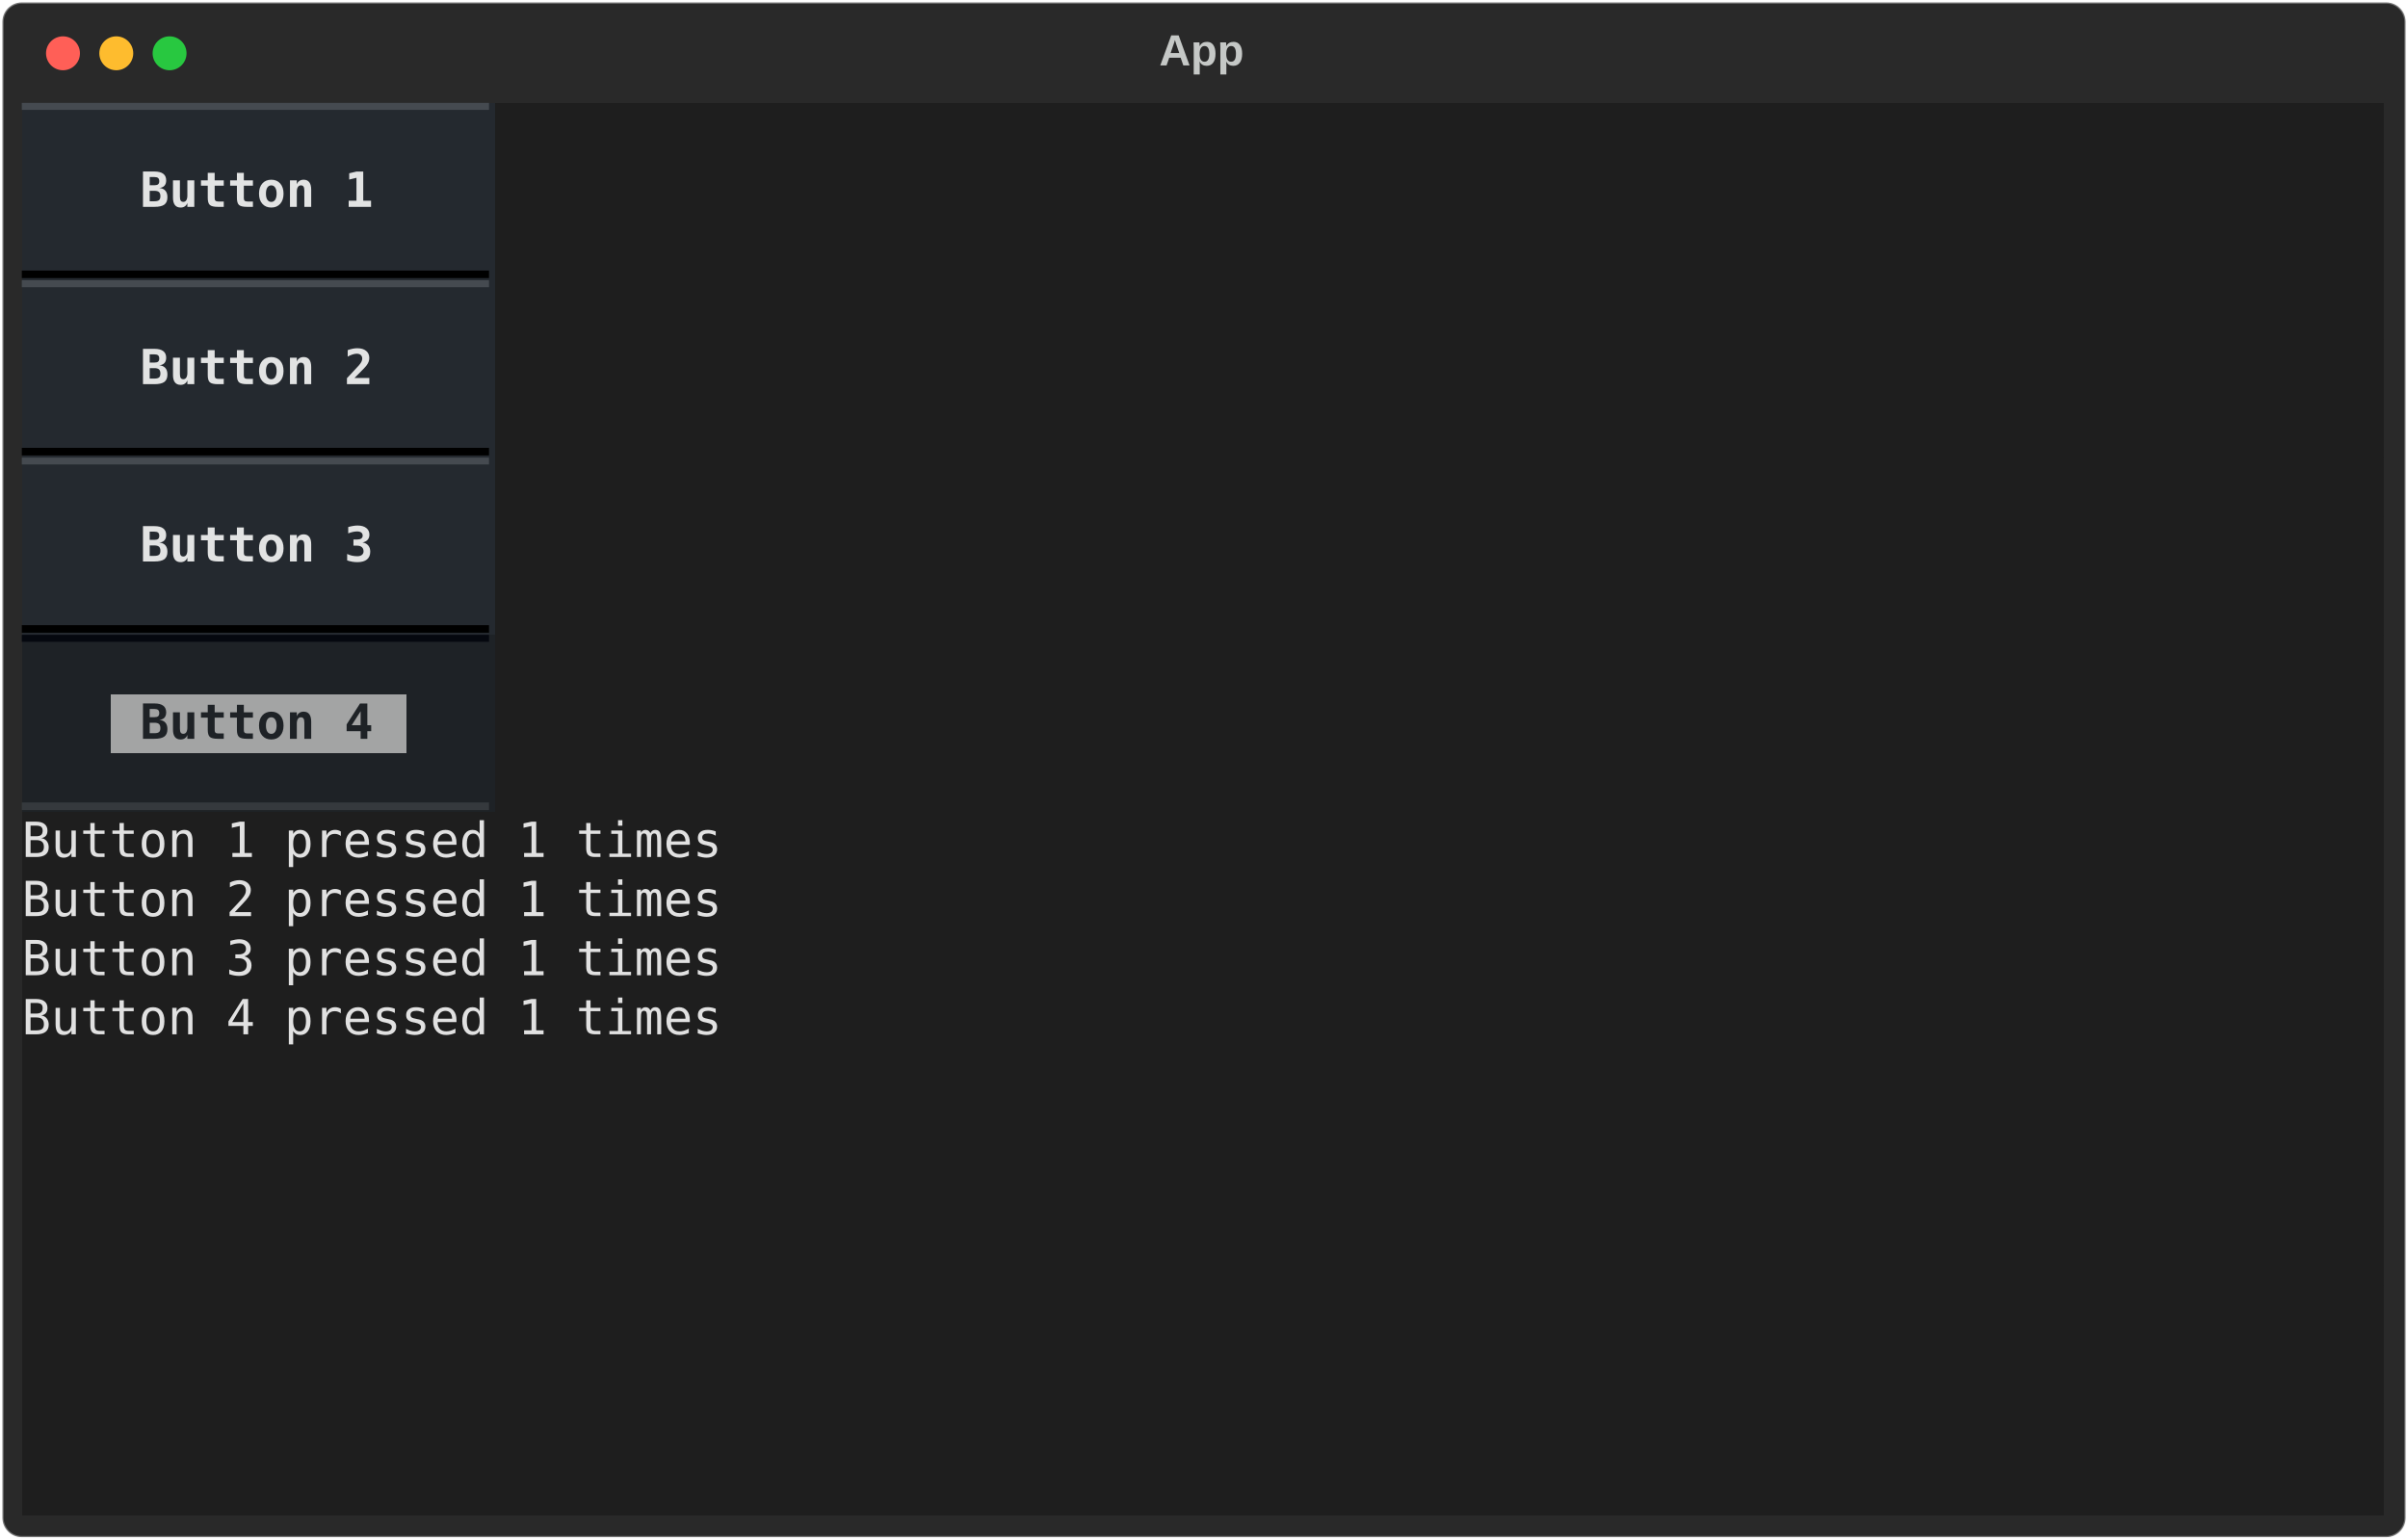
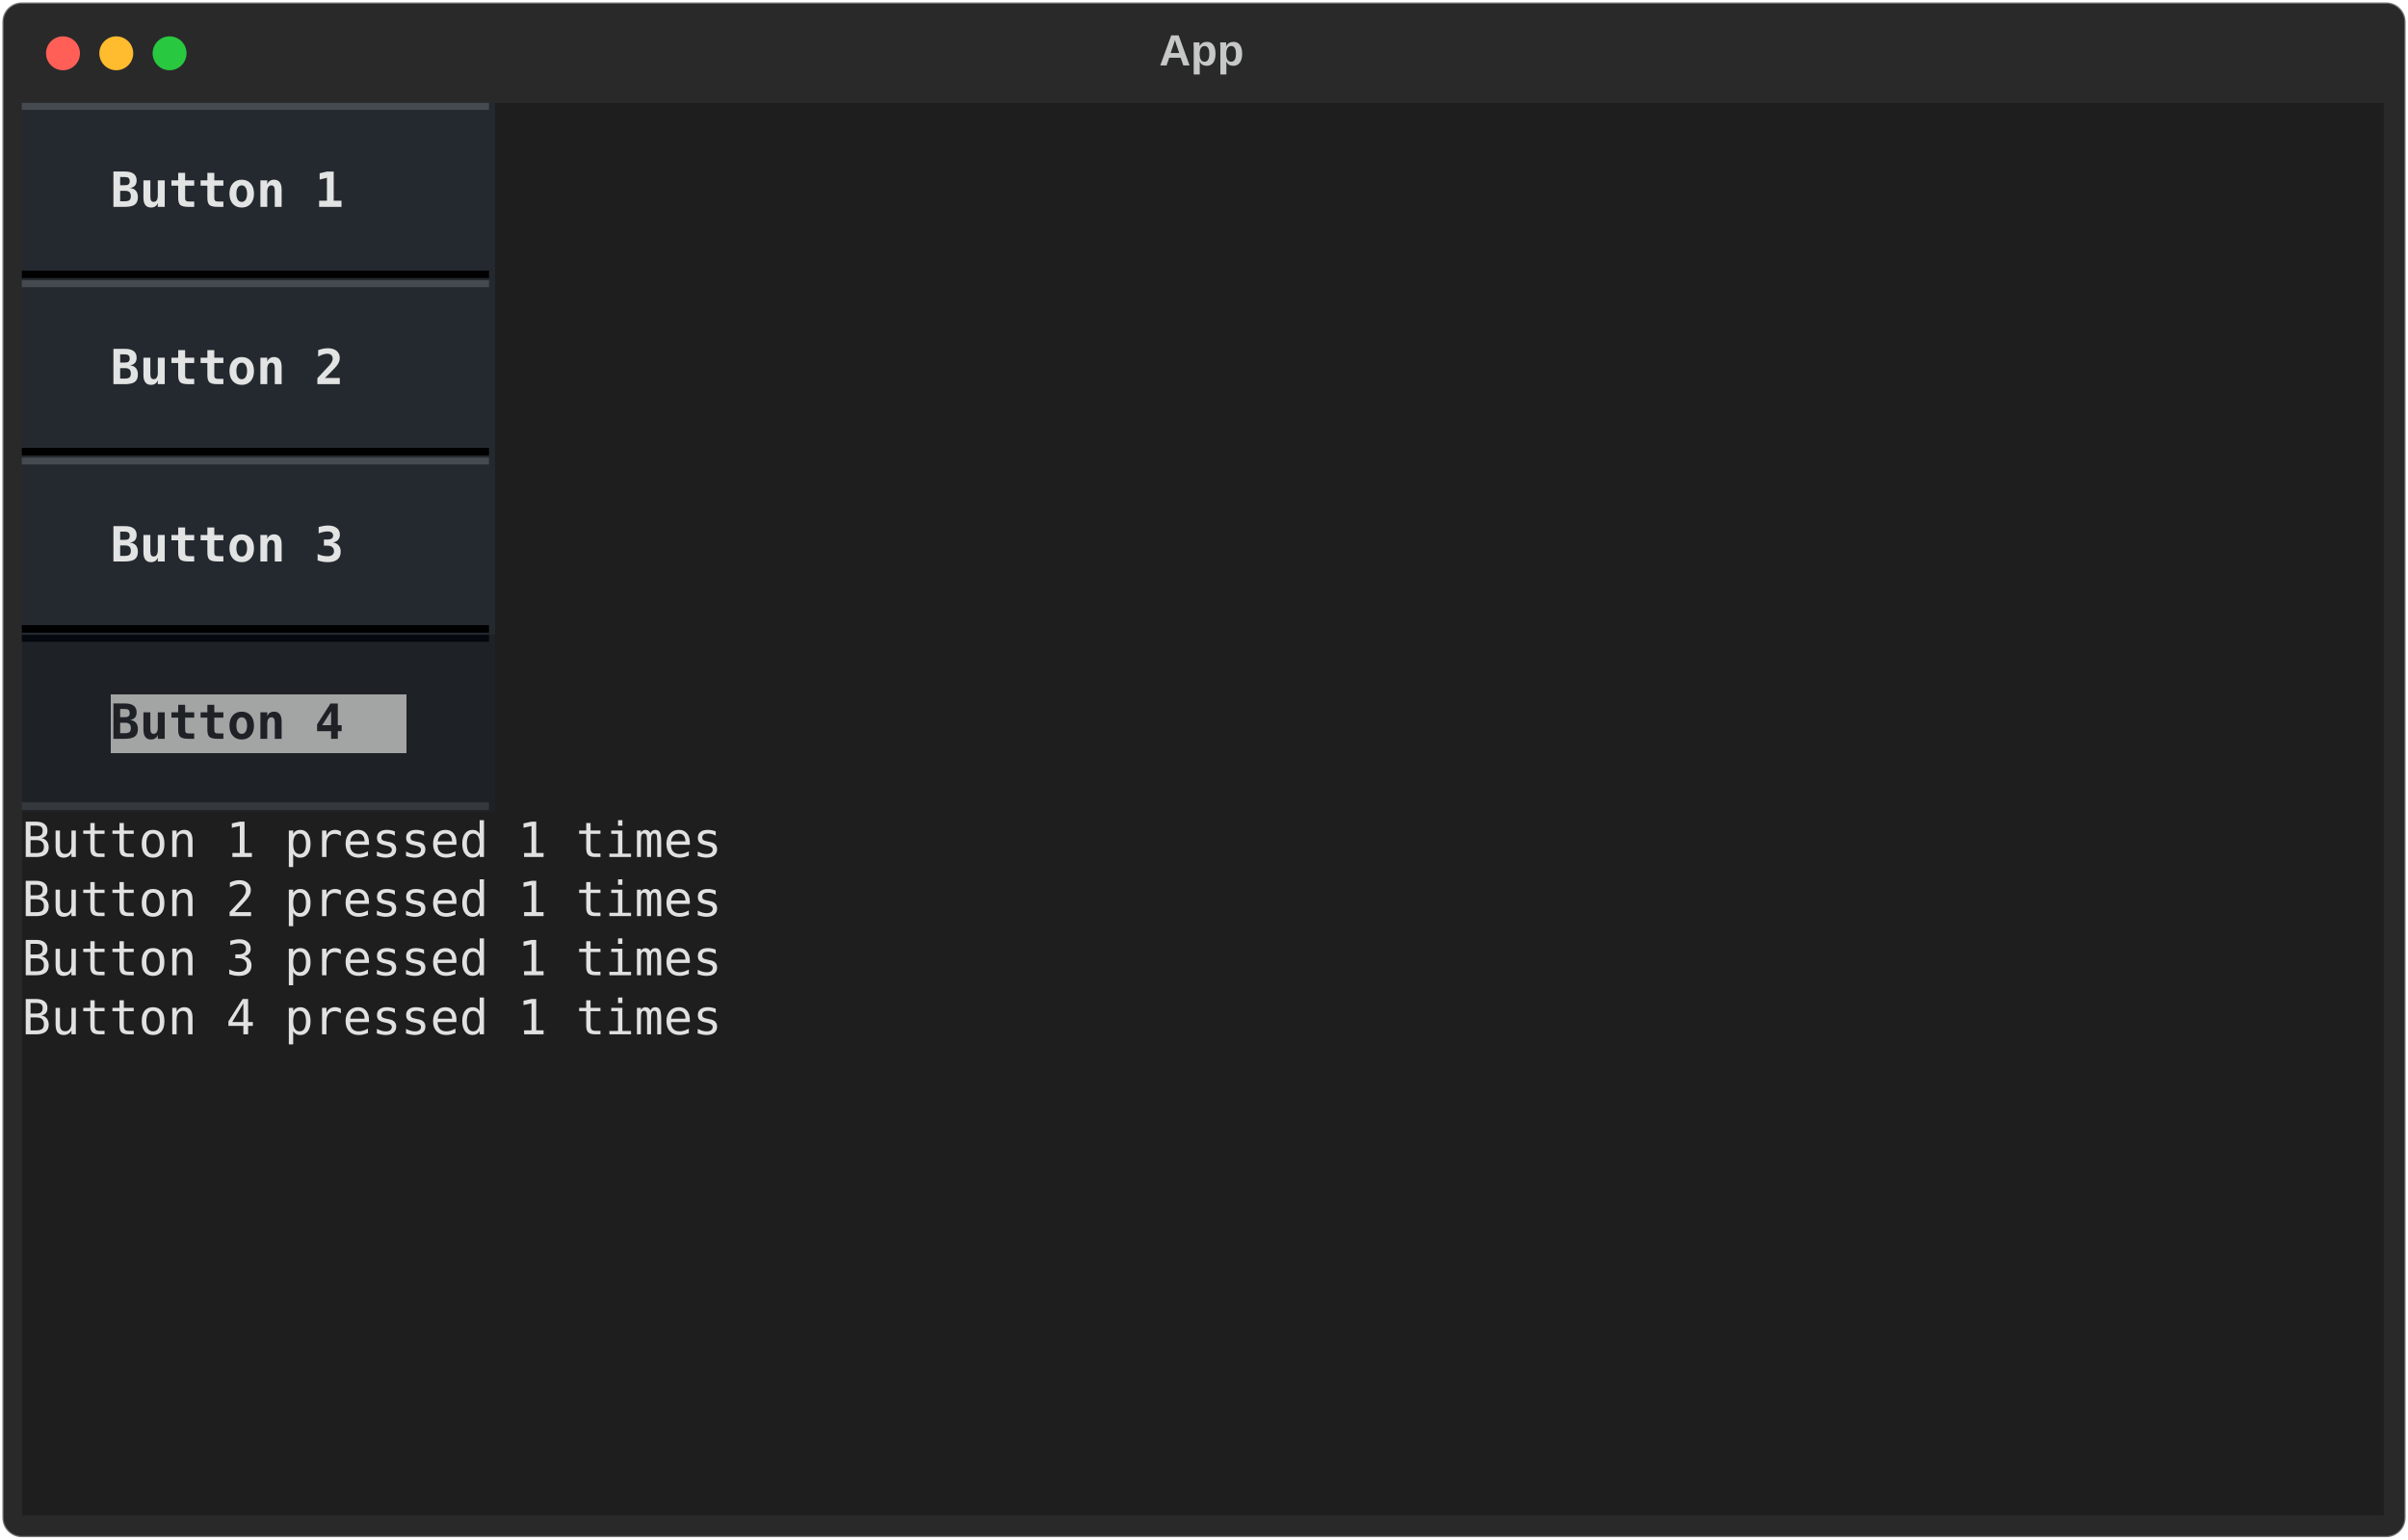
<svg xmlns="http://www.w3.org/2000/svg" class="rich-terminal" viewBox="0 0 994 635.6">
  <style>

    @font-face {
        font-family: "Fira Code";
        src: local("FiraCode-Regular"),
                url("https://cdnjs.cloudflare.com/ajax/libs/firacode/6.2.0/woff2/FiraCode-Regular.woff2") format("woff2"),
                url("https://cdnjs.cloudflare.com/ajax/libs/firacode/6.2.0/woff/FiraCode-Regular.woff") format("woff");
        font-style: normal;
        font-weight: 400;
    }
    @font-face {
        font-family: "Fira Code";
        src: local("FiraCode-Bold"),
                url("https://cdnjs.cloudflare.com/ajax/libs/firacode/6.2.0/woff2/FiraCode-Bold.woff2") format("woff2"),
                url("https://cdnjs.cloudflare.com/ajax/libs/firacode/6.2.0/woff/FiraCode-Bold.woff") format("woff");
        font-style: bold;
        font-weight: 700;
    }

-     .terminal-2510087653-matrix {
+     .terminal-1863426613-matrix {
        font-family: Fira Code, monospace;
        font-size: 20px;
        line-height: 24.4px;
        font-variant-east-asian: full-width;
    }

-     .terminal-2510087653-title {
+     .terminal-1863426613-title {
        font-size: 18px;
        font-weight: bold;
        font-family: arial;
    }

-     .terminal-2510087653-r1 { fill: #454a50 }
- .terminal-2510087653-r2 { fill: #e1e1e1 }
- .terminal-2510087653-r3 { fill: #c5c8c6 }
- .terminal-2510087653-r4 { fill: #e2e3e3;font-weight: bold }
- .terminal-2510087653-r5 { fill: #000000 }
- .terminal-2510087653-r6 { fill: #05080f }
- .terminal-2510087653-r7 { fill: #1e2226;font-weight: bold }
- .terminal-2510087653-r8 { fill: #35393d }
+     .terminal-1863426613-r1 { fill: #454a50 }
+ .terminal-1863426613-r2 { fill: #e1e1e1 }
+ .terminal-1863426613-r3 { fill: #c5c8c6 }
+ .terminal-1863426613-r4 { fill: #e2e3e3;font-weight: bold }
+ .terminal-1863426613-r5 { fill: #000000 }
+ .terminal-1863426613-r6 { fill: #05080f }
+ .terminal-1863426613-r7 { fill: #1e2226;font-weight: bold }
+ .terminal-1863426613-r8 { fill: #35393d }
    </style>
  <defs>
-     <clipPath id="terminal-2510087653-clip-terminal">
+     <clipPath id="terminal-1863426613-clip-terminal">
      <rect x="0" y="0" width="975.0" height="584.6" />
    </clipPath>
-     <clipPath id="terminal-2510087653-line-0">
+     <clipPath id="terminal-1863426613-line-0">
      <rect x="0" y="1.5" width="976" height="24.65" />
    </clipPath>
-     <clipPath id="terminal-2510087653-line-1">
+     <clipPath id="terminal-1863426613-line-1">
      <rect x="0" y="25.9" width="976" height="24.65" />
    </clipPath>
-     <clipPath id="terminal-2510087653-line-2">
+     <clipPath id="terminal-1863426613-line-2">
      <rect x="0" y="50.3" width="976" height="24.65" />
    </clipPath>
-     <clipPath id="terminal-2510087653-line-3">
+     <clipPath id="terminal-1863426613-line-3">
      <rect x="0" y="74.7" width="976" height="24.65" />
    </clipPath>
-     <clipPath id="terminal-2510087653-line-4">
+     <clipPath id="terminal-1863426613-line-4">
      <rect x="0" y="99.1" width="976" height="24.65" />
    </clipPath>
-     <clipPath id="terminal-2510087653-line-5">
+     <clipPath id="terminal-1863426613-line-5">
      <rect x="0" y="123.5" width="976" height="24.65" />
    </clipPath>
-     <clipPath id="terminal-2510087653-line-6">
+     <clipPath id="terminal-1863426613-line-6">
      <rect x="0" y="147.9" width="976" height="24.65" />
    </clipPath>
-     <clipPath id="terminal-2510087653-line-7">
+     <clipPath id="terminal-1863426613-line-7">
      <rect x="0" y="172.3" width="976" height="24.65" />
    </clipPath>
-     <clipPath id="terminal-2510087653-line-8">
+     <clipPath id="terminal-1863426613-line-8">
      <rect x="0" y="196.7" width="976" height="24.65" />
    </clipPath>
-     <clipPath id="terminal-2510087653-line-9">
+     <clipPath id="terminal-1863426613-line-9">
      <rect x="0" y="221.1" width="976" height="24.65" />
    </clipPath>
-     <clipPath id="terminal-2510087653-line-10">
+     <clipPath id="terminal-1863426613-line-10">
      <rect x="0" y="245.5" width="976" height="24.65" />
    </clipPath>
-     <clipPath id="terminal-2510087653-line-11">
+     <clipPath id="terminal-1863426613-line-11">
      <rect x="0" y="269.9" width="976" height="24.65" />
    </clipPath>
-     <clipPath id="terminal-2510087653-line-12">
+     <clipPath id="terminal-1863426613-line-12">
      <rect x="0" y="294.3" width="976" height="24.65" />
    </clipPath>
-     <clipPath id="terminal-2510087653-line-13">
+     <clipPath id="terminal-1863426613-line-13">
      <rect x="0" y="318.7" width="976" height="24.65" />
    </clipPath>
-     <clipPath id="terminal-2510087653-line-14">
+     <clipPath id="terminal-1863426613-line-14">
      <rect x="0" y="343.1" width="976" height="24.65" />
    </clipPath>
-     <clipPath id="terminal-2510087653-line-15">
+     <clipPath id="terminal-1863426613-line-15">
      <rect x="0" y="367.5" width="976" height="24.65" />
    </clipPath>
-     <clipPath id="terminal-2510087653-line-16">
+     <clipPath id="terminal-1863426613-line-16">
      <rect x="0" y="391.9" width="976" height="24.65" />
    </clipPath>
-     <clipPath id="terminal-2510087653-line-17">
+     <clipPath id="terminal-1863426613-line-17">
      <rect x="0" y="416.3" width="976" height="24.65" />
    </clipPath>
-     <clipPath id="terminal-2510087653-line-18">
+     <clipPath id="terminal-1863426613-line-18">
      <rect x="0" y="440.7" width="976" height="24.65" />
    </clipPath>
-     <clipPath id="terminal-2510087653-line-19">
+     <clipPath id="terminal-1863426613-line-19">
      <rect x="0" y="465.1" width="976" height="24.65" />
    </clipPath>
-     <clipPath id="terminal-2510087653-line-20">
+     <clipPath id="terminal-1863426613-line-20">
      <rect x="0" y="489.5" width="976" height="24.65" />
    </clipPath>
-     <clipPath id="terminal-2510087653-line-21">
+     <clipPath id="terminal-1863426613-line-21">
      <rect x="0" y="513.9" width="976" height="24.65" />
    </clipPath>
-     <clipPath id="terminal-2510087653-line-22">
+     <clipPath id="terminal-1863426613-line-22">
      <rect x="0" y="538.3" width="976" height="24.65" />
    </clipPath>
  </defs>
  <rect fill="#292929" stroke="rgba(255,255,255,0.35)" stroke-width="1" x="1" y="1" width="992" height="633.6" rx="8" />
-   <text class="terminal-2510087653-title" fill="#c5c8c6" text-anchor="middle" x="496" y="27">App</text>
+   <text class="terminal-1863426613-title" fill="#c5c8c6" text-anchor="middle" x="496" y="27">App</text>
  <g transform="translate(26,22)">
    <circle cx="0" cy="0" r="7" fill="#ff5f57" />
    <circle cx="22" cy="0" r="7" fill="#febc2e" />
    <circle cx="44" cy="0" r="7" fill="#28c840" />
  </g>
-   <g transform="translate(9, 41)" clip-path="url(#terminal-2510087653-clip-terminal)">
+   <g transform="translate(9, 41)" clip-path="url(#terminal-1863426613-clip-terminal)">
    <rect fill="#24292f" x="0" y="1.5" width="195.2" height="24.65" shape-rendering="crispEdges" />
    <rect fill="#1e1e1e" x="195.2" y="1.5" width="780.8" height="24.65" shape-rendering="crispEdges" />
    <rect fill="#24292f" x="0" y="25.9" width="36.6" height="24.65" shape-rendering="crispEdges" />
-     <rect fill="#24292f" x="36.6" y="25.9" width="12.2" height="24.65" shape-rendering="crispEdges" />
-     <rect fill="#24292f" x="48.8" y="25.9" width="97.6" height="24.65" shape-rendering="crispEdges" />
-     <rect fill="#24292f" x="146.4" y="25.9" width="12.2" height="24.65" shape-rendering="crispEdges" />
+     <rect fill="#24292f" x="36.6" y="25.9" width="122" height="24.65" shape-rendering="crispEdges" />
    <rect fill="#24292f" x="158.6" y="25.9" width="36.6" height="24.65" shape-rendering="crispEdges" />
    <rect fill="#1e1e1e" x="195.2" y="25.9" width="780.8" height="24.65" shape-rendering="crispEdges" />
    <rect fill="#24292f" x="0" y="50.3" width="195.2" height="24.65" shape-rendering="crispEdges" />
    <rect fill="#1e1e1e" x="195.2" y="50.3" width="780.8" height="24.65" shape-rendering="crispEdges" />
    <rect fill="#24292f" x="0" y="74.7" width="195.2" height="24.65" shape-rendering="crispEdges" />
    <rect fill="#1e1e1e" x="195.2" y="74.7" width="780.8" height="24.65" shape-rendering="crispEdges" />
    <rect fill="#24292f" x="0" y="99.1" width="36.6" height="24.65" shape-rendering="crispEdges" />
-     <rect fill="#24292f" x="36.6" y="99.1" width="12.2" height="24.65" shape-rendering="crispEdges" />
-     <rect fill="#24292f" x="48.8" y="99.1" width="97.6" height="24.65" shape-rendering="crispEdges" />
-     <rect fill="#24292f" x="146.4" y="99.1" width="12.2" height="24.65" shape-rendering="crispEdges" />
+     <rect fill="#24292f" x="36.6" y="99.1" width="122" height="24.65" shape-rendering="crispEdges" />
    <rect fill="#24292f" x="158.6" y="99.1" width="36.6" height="24.65" shape-rendering="crispEdges" />
    <rect fill="#1e1e1e" x="195.2" y="99.1" width="780.8" height="24.65" shape-rendering="crispEdges" />
    <rect fill="#24292f" x="0" y="123.5" width="195.2" height="24.65" shape-rendering="crispEdges" />
    <rect fill="#1e1e1e" x="195.2" y="123.5" width="780.8" height="24.65" shape-rendering="crispEdges" />
    <rect fill="#24292f" x="0" y="147.9" width="195.2" height="24.65" shape-rendering="crispEdges" />
    <rect fill="#1e1e1e" x="195.2" y="147.9" width="780.8" height="24.65" shape-rendering="crispEdges" />
    <rect fill="#24292f" x="0" y="172.3" width="36.6" height="24.65" shape-rendering="crispEdges" />
-     <rect fill="#24292f" x="36.6" y="172.3" width="12.2" height="24.65" shape-rendering="crispEdges" />
-     <rect fill="#24292f" x="48.8" y="172.3" width="97.6" height="24.65" shape-rendering="crispEdges" />
-     <rect fill="#24292f" x="146.4" y="172.3" width="12.2" height="24.65" shape-rendering="crispEdges" />
+     <rect fill="#24292f" x="36.6" y="172.3" width="122" height="24.65" shape-rendering="crispEdges" />
    <rect fill="#24292f" x="158.6" y="172.3" width="36.6" height="24.65" shape-rendering="crispEdges" />
    <rect fill="#1e1e1e" x="195.2" y="172.3" width="780.8" height="24.65" shape-rendering="crispEdges" />
    <rect fill="#24292f" x="0" y="196.7" width="195.2" height="24.65" shape-rendering="crispEdges" />
    <rect fill="#1e1e1e" x="195.2" y="196.7" width="780.8" height="24.65" shape-rendering="crispEdges" />
    <rect fill="#1e2226" x="0" y="221.1" width="195.2" height="24.65" shape-rendering="crispEdges" />
    <rect fill="#1e1e1e" x="195.2" y="221.1" width="780.8" height="24.65" shape-rendering="crispEdges" />
    <rect fill="#1e2226" x="0" y="245.5" width="36.6" height="24.65" shape-rendering="crispEdges" />
-     <rect fill="#a3a4a4" x="36.6" y="245.5" width="12.2" height="24.65" shape-rendering="crispEdges" />
-     <rect fill="#a3a4a4" x="48.8" y="245.5" width="97.6" height="24.65" shape-rendering="crispEdges" />
-     <rect fill="#a3a4a4" x="146.4" y="245.5" width="12.2" height="24.65" shape-rendering="crispEdges" />
+     <rect fill="#a3a4a4" x="36.6" y="245.5" width="122" height="24.65" shape-rendering="crispEdges" />
    <rect fill="#1e2226" x="158.6" y="245.5" width="36.6" height="24.65" shape-rendering="crispEdges" />
    <rect fill="#1e1e1e" x="195.2" y="245.5" width="780.8" height="24.65" shape-rendering="crispEdges" />
    <rect fill="#1e2226" x="0" y="269.9" width="195.2" height="24.65" shape-rendering="crispEdges" />
    <rect fill="#1e1e1e" x="195.2" y="269.9" width="780.8" height="24.65" shape-rendering="crispEdges" />
    <rect fill="#1e1e1e" x="0" y="294.3" width="292.8" height="24.65" shape-rendering="crispEdges" />
    <rect fill="#1e1e1e" x="292.8" y="294.3" width="683.2" height="24.65" shape-rendering="crispEdges" />
    <rect fill="#1e1e1e" x="0" y="318.7" width="292.8" height="24.65" shape-rendering="crispEdges" />
    <rect fill="#1e1e1e" x="292.8" y="318.7" width="683.2" height="24.65" shape-rendering="crispEdges" />
    <rect fill="#1e1e1e" x="0" y="343.1" width="292.8" height="24.65" shape-rendering="crispEdges" />
    <rect fill="#1e1e1e" x="292.8" y="343.1" width="683.2" height="24.65" shape-rendering="crispEdges" />
    <rect fill="#1e1e1e" x="0" y="367.5" width="292.8" height="24.65" shape-rendering="crispEdges" />
    <rect fill="#1e1e1e" x="292.8" y="367.5" width="683.2" height="24.65" shape-rendering="crispEdges" />
    <rect fill="#1e1e1e" x="0" y="391.9" width="976" height="24.65" shape-rendering="crispEdges" />
    <rect fill="#1e1e1e" x="0" y="416.3" width="976" height="24.65" shape-rendering="crispEdges" />
    <rect fill="#1e1e1e" x="0" y="440.7" width="976" height="24.65" shape-rendering="crispEdges" />
    <rect fill="#1e1e1e" x="0" y="465.1" width="976" height="24.65" shape-rendering="crispEdges" />
    <rect fill="#1e1e1e" x="0" y="489.5" width="976" height="24.65" shape-rendering="crispEdges" />
    <rect fill="#1e1e1e" x="0" y="513.9" width="976" height="24.65" shape-rendering="crispEdges" />
    <rect fill="#1e1e1e" x="0" y="538.3" width="976" height="24.65" shape-rendering="crispEdges" />
    <rect fill="#1e1e1e" x="0" y="562.7" width="976" height="24.65" shape-rendering="crispEdges" />
-     <g class="terminal-2510087653-matrix">
-       <text class="terminal-2510087653-r1" x="0" y="20" textLength="195.2" clip-path="url(#terminal-2510087653-line-0)">▔▔▔▔▔▔▔▔▔▔▔▔▔▔▔▔</text>
-       <text class="terminal-2510087653-r3" x="976" y="20" textLength="12.2" clip-path="url(#terminal-2510087653-line-0)">
- </text>
-       <text class="terminal-2510087653-r4" x="48.8" y="44.4" textLength="97.6" clip-path="url(#terminal-2510087653-line-1)">Button 1</text>
-       <text class="terminal-2510087653-r3" x="976" y="44.4" textLength="12.2" clip-path="url(#terminal-2510087653-line-1)">
- </text>
-       <text class="terminal-2510087653-r5" x="0" y="68.8" textLength="195.2" clip-path="url(#terminal-2510087653-line-2)">▁▁▁▁▁▁▁▁▁▁▁▁▁▁▁▁</text>
-       <text class="terminal-2510087653-r3" x="976" y="68.8" textLength="12.2" clip-path="url(#terminal-2510087653-line-2)">
- </text>
-       <text class="terminal-2510087653-r1" x="0" y="93.2" textLength="195.2" clip-path="url(#terminal-2510087653-line-3)">▔▔▔▔▔▔▔▔▔▔▔▔▔▔▔▔</text>
-       <text class="terminal-2510087653-r3" x="976" y="93.2" textLength="12.2" clip-path="url(#terminal-2510087653-line-3)">
- </text>
-       <text class="terminal-2510087653-r4" x="48.8" y="117.6" textLength="97.6" clip-path="url(#terminal-2510087653-line-4)">Button 2</text>
-       <text class="terminal-2510087653-r3" x="976" y="117.6" textLength="12.2" clip-path="url(#terminal-2510087653-line-4)">
- </text>
-       <text class="terminal-2510087653-r5" x="0" y="142" textLength="195.2" clip-path="url(#terminal-2510087653-line-5)">▁▁▁▁▁▁▁▁▁▁▁▁▁▁▁▁</text>
-       <text class="terminal-2510087653-r3" x="976" y="142" textLength="12.2" clip-path="url(#terminal-2510087653-line-5)">
- </text>
-       <text class="terminal-2510087653-r1" x="0" y="166.4" textLength="195.2" clip-path="url(#terminal-2510087653-line-6)">▔▔▔▔▔▔▔▔▔▔▔▔▔▔▔▔</text>
-       <text class="terminal-2510087653-r3" x="976" y="166.4" textLength="12.2" clip-path="url(#terminal-2510087653-line-6)">
- </text>
-       <text class="terminal-2510087653-r4" x="48.8" y="190.8" textLength="97.6" clip-path="url(#terminal-2510087653-line-7)">Button 3</text>
-       <text class="terminal-2510087653-r3" x="976" y="190.8" textLength="12.2" clip-path="url(#terminal-2510087653-line-7)">
- </text>
-       <text class="terminal-2510087653-r5" x="0" y="215.2" textLength="195.2" clip-path="url(#terminal-2510087653-line-8)">▁▁▁▁▁▁▁▁▁▁▁▁▁▁▁▁</text>
-       <text class="terminal-2510087653-r3" x="976" y="215.2" textLength="12.2" clip-path="url(#terminal-2510087653-line-8)">
- </text>
-       <text class="terminal-2510087653-r6" x="0" y="239.6" textLength="195.2" clip-path="url(#terminal-2510087653-line-9)">▔▔▔▔▔▔▔▔▔▔▔▔▔▔▔▔</text>
-       <text class="terminal-2510087653-r3" x="976" y="239.6" textLength="12.2" clip-path="url(#terminal-2510087653-line-9)">
- </text>
-       <text class="terminal-2510087653-r7" x="48.8" y="264" textLength="97.6" clip-path="url(#terminal-2510087653-line-10)">Button 4</text>
-       <text class="terminal-2510087653-r3" x="976" y="264" textLength="12.2" clip-path="url(#terminal-2510087653-line-10)">
- </text>
-       <text class="terminal-2510087653-r8" x="0" y="288.4" textLength="195.2" clip-path="url(#terminal-2510087653-line-11)">▁▁▁▁▁▁▁▁▁▁▁▁▁▁▁▁</text>
-       <text class="terminal-2510087653-r3" x="976" y="288.4" textLength="12.2" clip-path="url(#terminal-2510087653-line-11)">
- </text>
-       <text class="terminal-2510087653-r2" x="0" y="312.8" textLength="292.8" clip-path="url(#terminal-2510087653-line-12)">Button 1 pressed 1 times</text>
-       <text class="terminal-2510087653-r3" x="976" y="312.8" textLength="12.2" clip-path="url(#terminal-2510087653-line-12)">
- </text>
-       <text class="terminal-2510087653-r2" x="0" y="337.2" textLength="292.8" clip-path="url(#terminal-2510087653-line-13)">Button 2 pressed 1 times</text>
-       <text class="terminal-2510087653-r3" x="976" y="337.2" textLength="12.2" clip-path="url(#terminal-2510087653-line-13)">
- </text>
-       <text class="terminal-2510087653-r2" x="0" y="361.6" textLength="292.8" clip-path="url(#terminal-2510087653-line-14)">Button 3 pressed 1 times</text>
-       <text class="terminal-2510087653-r3" x="976" y="361.6" textLength="12.2" clip-path="url(#terminal-2510087653-line-14)">
- </text>
-       <text class="terminal-2510087653-r2" x="0" y="386" textLength="292.8" clip-path="url(#terminal-2510087653-line-15)">Button 4 pressed 1 times</text>
-       <text class="terminal-2510087653-r3" x="976" y="386" textLength="12.2" clip-path="url(#terminal-2510087653-line-15)">
- </text>
-       <text class="terminal-2510087653-r3" x="976" y="410.4" textLength="12.2" clip-path="url(#terminal-2510087653-line-16)">
- </text>
-       <text class="terminal-2510087653-r3" x="976" y="434.8" textLength="12.2" clip-path="url(#terminal-2510087653-line-17)">
- </text>
-       <text class="terminal-2510087653-r3" x="976" y="459.2" textLength="12.2" clip-path="url(#terminal-2510087653-line-18)">
- </text>
-       <text class="terminal-2510087653-r3" x="976" y="483.6" textLength="12.2" clip-path="url(#terminal-2510087653-line-19)">
- </text>
-       <text class="terminal-2510087653-r3" x="976" y="508" textLength="12.2" clip-path="url(#terminal-2510087653-line-20)">
- </text>
-       <text class="terminal-2510087653-r3" x="976" y="532.4" textLength="12.2" clip-path="url(#terminal-2510087653-line-21)">
- </text>
-       <text class="terminal-2510087653-r3" x="976" y="556.8" textLength="12.2" clip-path="url(#terminal-2510087653-line-22)">
+     <g class="terminal-1863426613-matrix">
+       <text class="terminal-1863426613-r1" x="0" y="20" textLength="195.2" clip-path="url(#terminal-1863426613-line-0)">▔▔▔▔▔▔▔▔▔▔▔▔▔▔▔▔</text>
+       <text class="terminal-1863426613-r3" x="976" y="20" textLength="12.2" clip-path="url(#terminal-1863426613-line-0)">
+ </text>
+       <text class="terminal-1863426613-r4" x="36.6" y="44.4" textLength="122" clip-path="url(#terminal-1863426613-line-1)"> Button 1 </text>
+       <text class="terminal-1863426613-r3" x="976" y="44.4" textLength="12.2" clip-path="url(#terminal-1863426613-line-1)">
+ </text>
+       <text class="terminal-1863426613-r5" x="0" y="68.8" textLength="195.2" clip-path="url(#terminal-1863426613-line-2)">▁▁▁▁▁▁▁▁▁▁▁▁▁▁▁▁</text>
+       <text class="terminal-1863426613-r3" x="976" y="68.8" textLength="12.2" clip-path="url(#terminal-1863426613-line-2)">
+ </text>
+       <text class="terminal-1863426613-r1" x="0" y="93.2" textLength="195.2" clip-path="url(#terminal-1863426613-line-3)">▔▔▔▔▔▔▔▔▔▔▔▔▔▔▔▔</text>
+       <text class="terminal-1863426613-r3" x="976" y="93.2" textLength="12.2" clip-path="url(#terminal-1863426613-line-3)">
+ </text>
+       <text class="terminal-1863426613-r4" x="36.6" y="117.6" textLength="122" clip-path="url(#terminal-1863426613-line-4)"> Button 2 </text>
+       <text class="terminal-1863426613-r3" x="976" y="117.6" textLength="12.2" clip-path="url(#terminal-1863426613-line-4)">
+ </text>
+       <text class="terminal-1863426613-r5" x="0" y="142" textLength="195.2" clip-path="url(#terminal-1863426613-line-5)">▁▁▁▁▁▁▁▁▁▁▁▁▁▁▁▁</text>
+       <text class="terminal-1863426613-r3" x="976" y="142" textLength="12.2" clip-path="url(#terminal-1863426613-line-5)">
+ </text>
+       <text class="terminal-1863426613-r1" x="0" y="166.4" textLength="195.2" clip-path="url(#terminal-1863426613-line-6)">▔▔▔▔▔▔▔▔▔▔▔▔▔▔▔▔</text>
+       <text class="terminal-1863426613-r3" x="976" y="166.4" textLength="12.2" clip-path="url(#terminal-1863426613-line-6)">
+ </text>
+       <text class="terminal-1863426613-r4" x="36.6" y="190.8" textLength="122" clip-path="url(#terminal-1863426613-line-7)"> Button 3 </text>
+       <text class="terminal-1863426613-r3" x="976" y="190.8" textLength="12.2" clip-path="url(#terminal-1863426613-line-7)">
+ </text>
+       <text class="terminal-1863426613-r5" x="0" y="215.2" textLength="195.2" clip-path="url(#terminal-1863426613-line-8)">▁▁▁▁▁▁▁▁▁▁▁▁▁▁▁▁</text>
+       <text class="terminal-1863426613-r3" x="976" y="215.2" textLength="12.2" clip-path="url(#terminal-1863426613-line-8)">
+ </text>
+       <text class="terminal-1863426613-r6" x="0" y="239.6" textLength="195.2" clip-path="url(#terminal-1863426613-line-9)">▔▔▔▔▔▔▔▔▔▔▔▔▔▔▔▔</text>
+       <text class="terminal-1863426613-r3" x="976" y="239.6" textLength="12.2" clip-path="url(#terminal-1863426613-line-9)">
+ </text>
+       <text class="terminal-1863426613-r7" x="36.6" y="264" textLength="122" clip-path="url(#terminal-1863426613-line-10)"> Button 4 </text>
+       <text class="terminal-1863426613-r3" x="976" y="264" textLength="12.2" clip-path="url(#terminal-1863426613-line-10)">
+ </text>
+       <text class="terminal-1863426613-r8" x="0" y="288.4" textLength="195.2" clip-path="url(#terminal-1863426613-line-11)">▁▁▁▁▁▁▁▁▁▁▁▁▁▁▁▁</text>
+       <text class="terminal-1863426613-r3" x="976" y="288.4" textLength="12.2" clip-path="url(#terminal-1863426613-line-11)">
+ </text>
+       <text class="terminal-1863426613-r2" x="0" y="312.8" textLength="292.8" clip-path="url(#terminal-1863426613-line-12)">Button 1 pressed 1 times</text>
+       <text class="terminal-1863426613-r3" x="976" y="312.8" textLength="12.2" clip-path="url(#terminal-1863426613-line-12)">
+ </text>
+       <text class="terminal-1863426613-r2" x="0" y="337.2" textLength="292.8" clip-path="url(#terminal-1863426613-line-13)">Button 2 pressed 1 times</text>
+       <text class="terminal-1863426613-r3" x="976" y="337.2" textLength="12.2" clip-path="url(#terminal-1863426613-line-13)">
+ </text>
+       <text class="terminal-1863426613-r2" x="0" y="361.6" textLength="292.8" clip-path="url(#terminal-1863426613-line-14)">Button 3 pressed 1 times</text>
+       <text class="terminal-1863426613-r3" x="976" y="361.6" textLength="12.2" clip-path="url(#terminal-1863426613-line-14)">
+ </text>
+       <text class="terminal-1863426613-r2" x="0" y="386" textLength="292.8" clip-path="url(#terminal-1863426613-line-15)">Button 4 pressed 1 times</text>
+       <text class="terminal-1863426613-r3" x="976" y="386" textLength="12.2" clip-path="url(#terminal-1863426613-line-15)">
+ </text>
+       <text class="terminal-1863426613-r3" x="976" y="410.4" textLength="12.2" clip-path="url(#terminal-1863426613-line-16)">
+ </text>
+       <text class="terminal-1863426613-r3" x="976" y="434.8" textLength="12.2" clip-path="url(#terminal-1863426613-line-17)">
+ </text>
+       <text class="terminal-1863426613-r3" x="976" y="459.2" textLength="12.2" clip-path="url(#terminal-1863426613-line-18)">
+ </text>
+       <text class="terminal-1863426613-r3" x="976" y="483.6" textLength="12.2" clip-path="url(#terminal-1863426613-line-19)">
+ </text>
+       <text class="terminal-1863426613-r3" x="976" y="508" textLength="12.2" clip-path="url(#terminal-1863426613-line-20)">
+ </text>
+       <text class="terminal-1863426613-r3" x="976" y="532.4" textLength="12.2" clip-path="url(#terminal-1863426613-line-21)">
+ </text>
+       <text class="terminal-1863426613-r3" x="976" y="556.8" textLength="12.2" clip-path="url(#terminal-1863426613-line-22)">
</text>
    </g>
  </g>
</svg>
